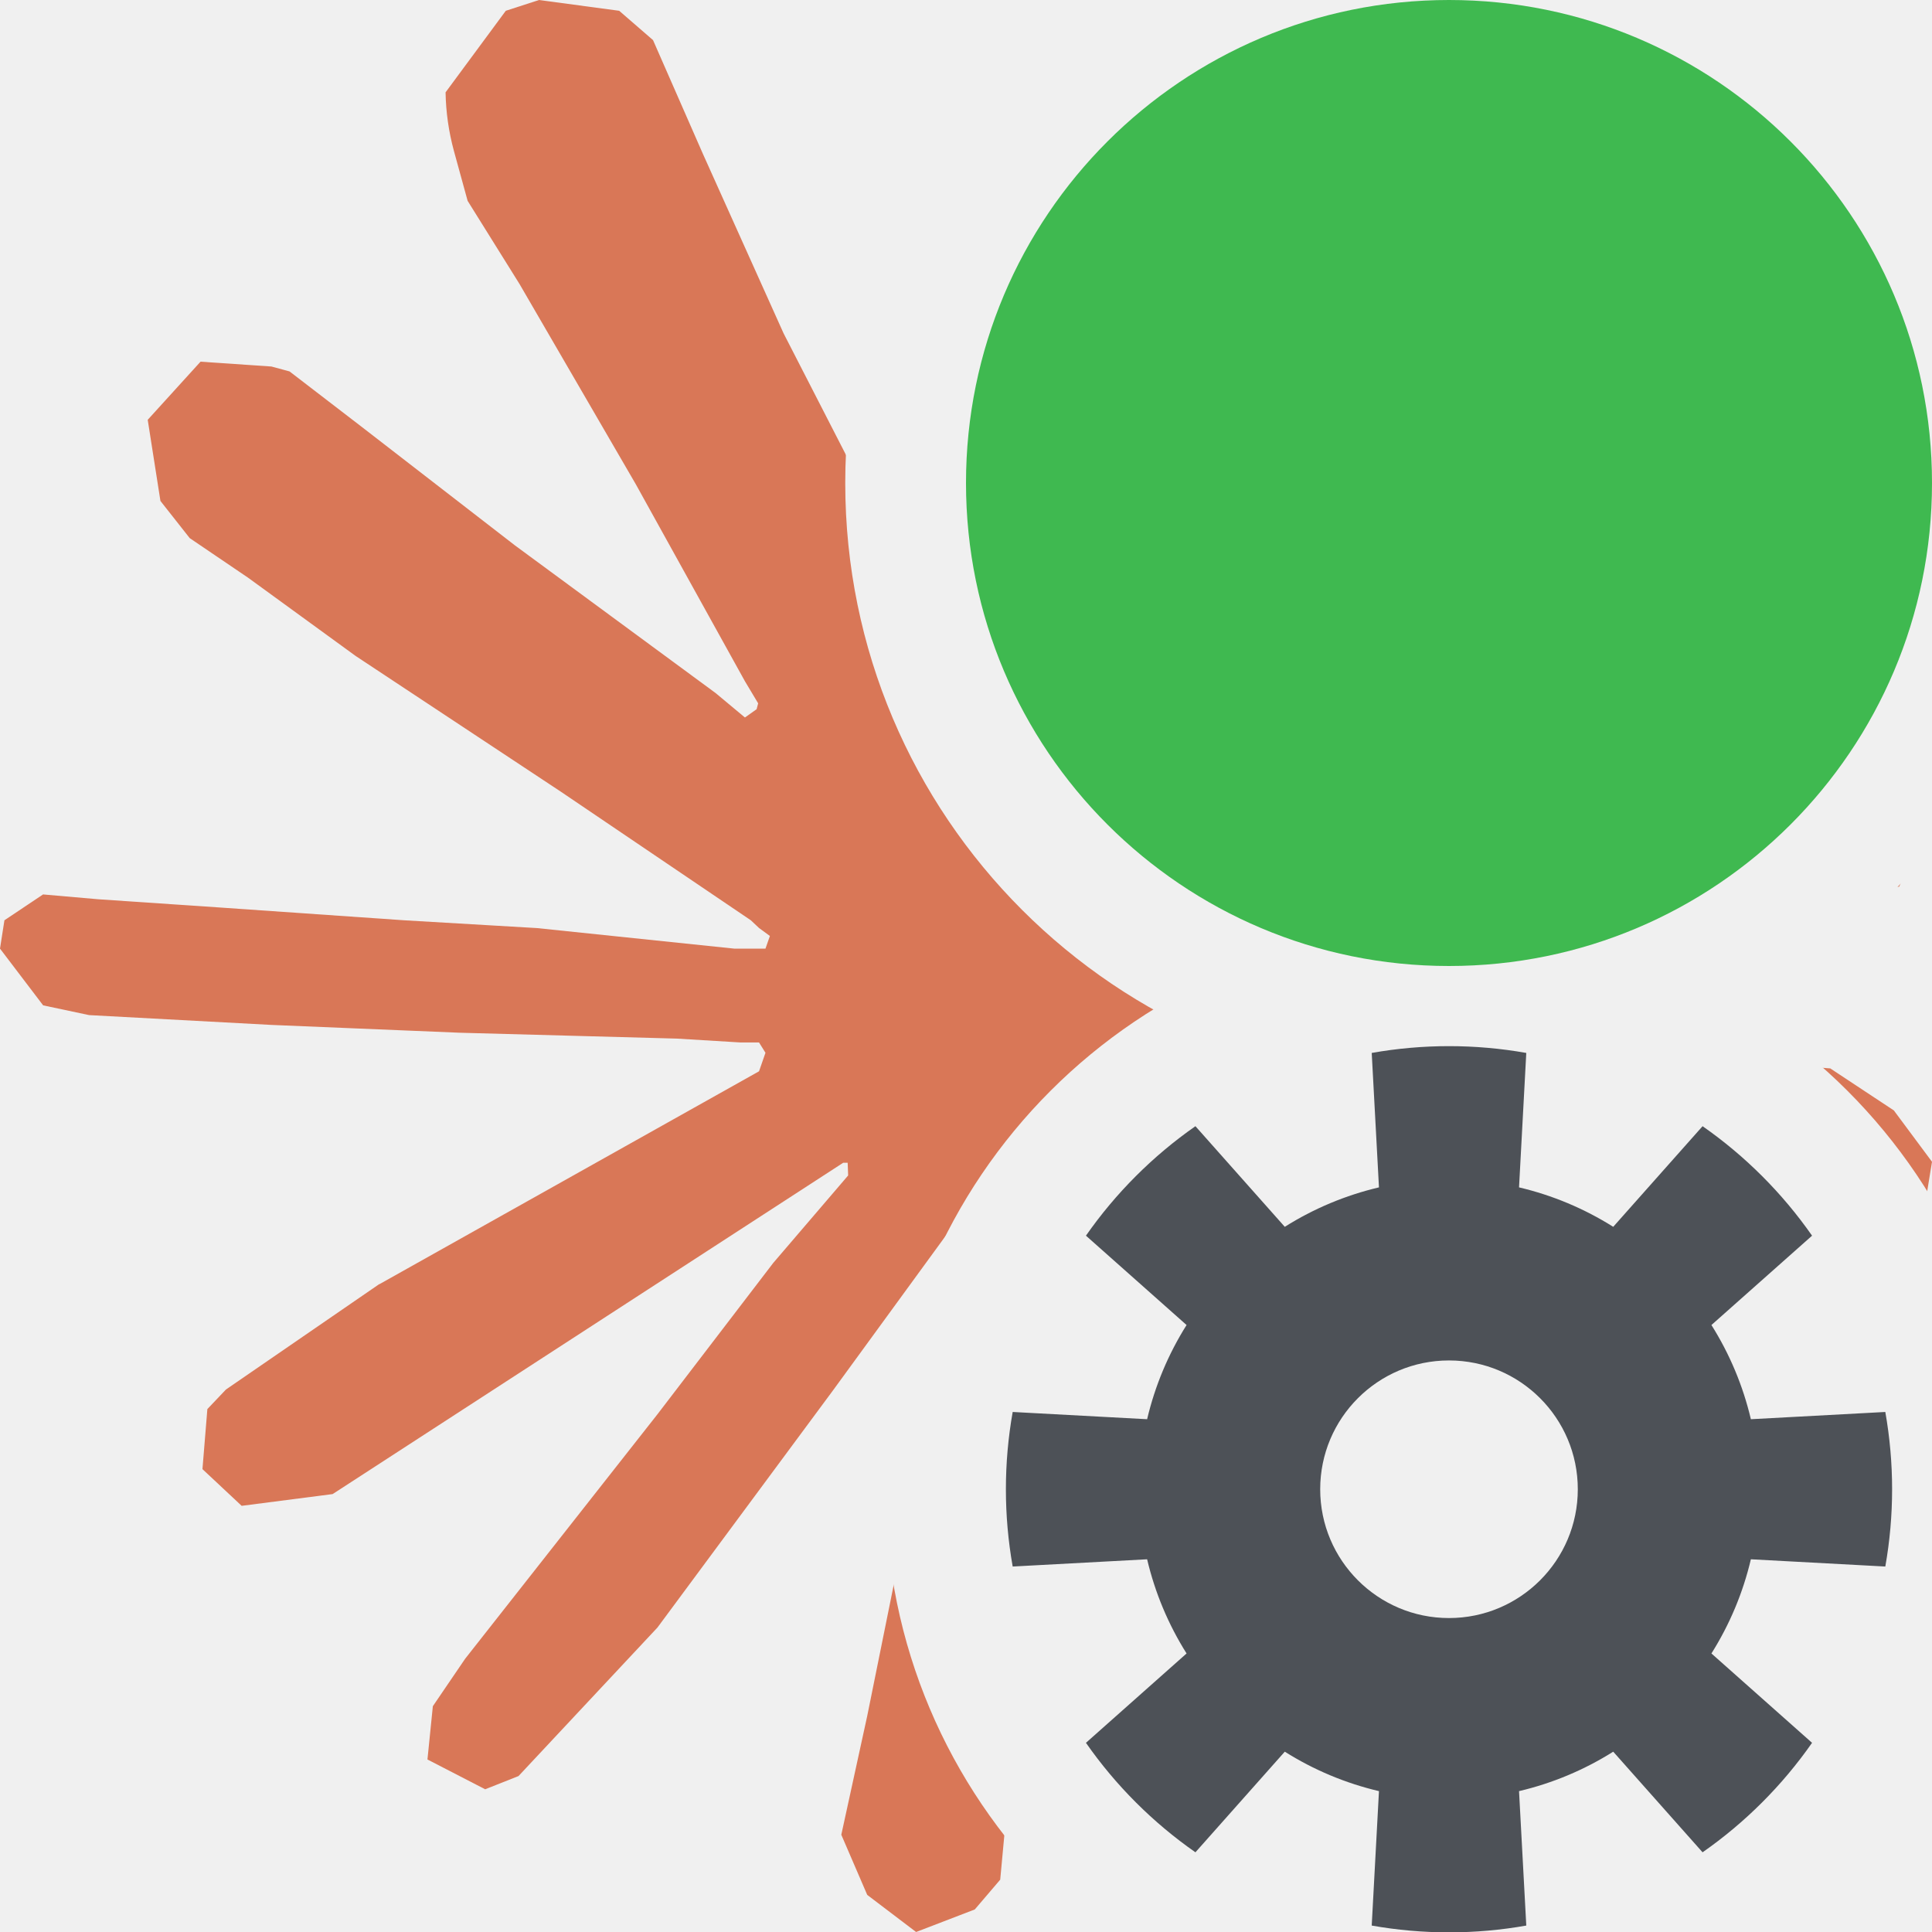
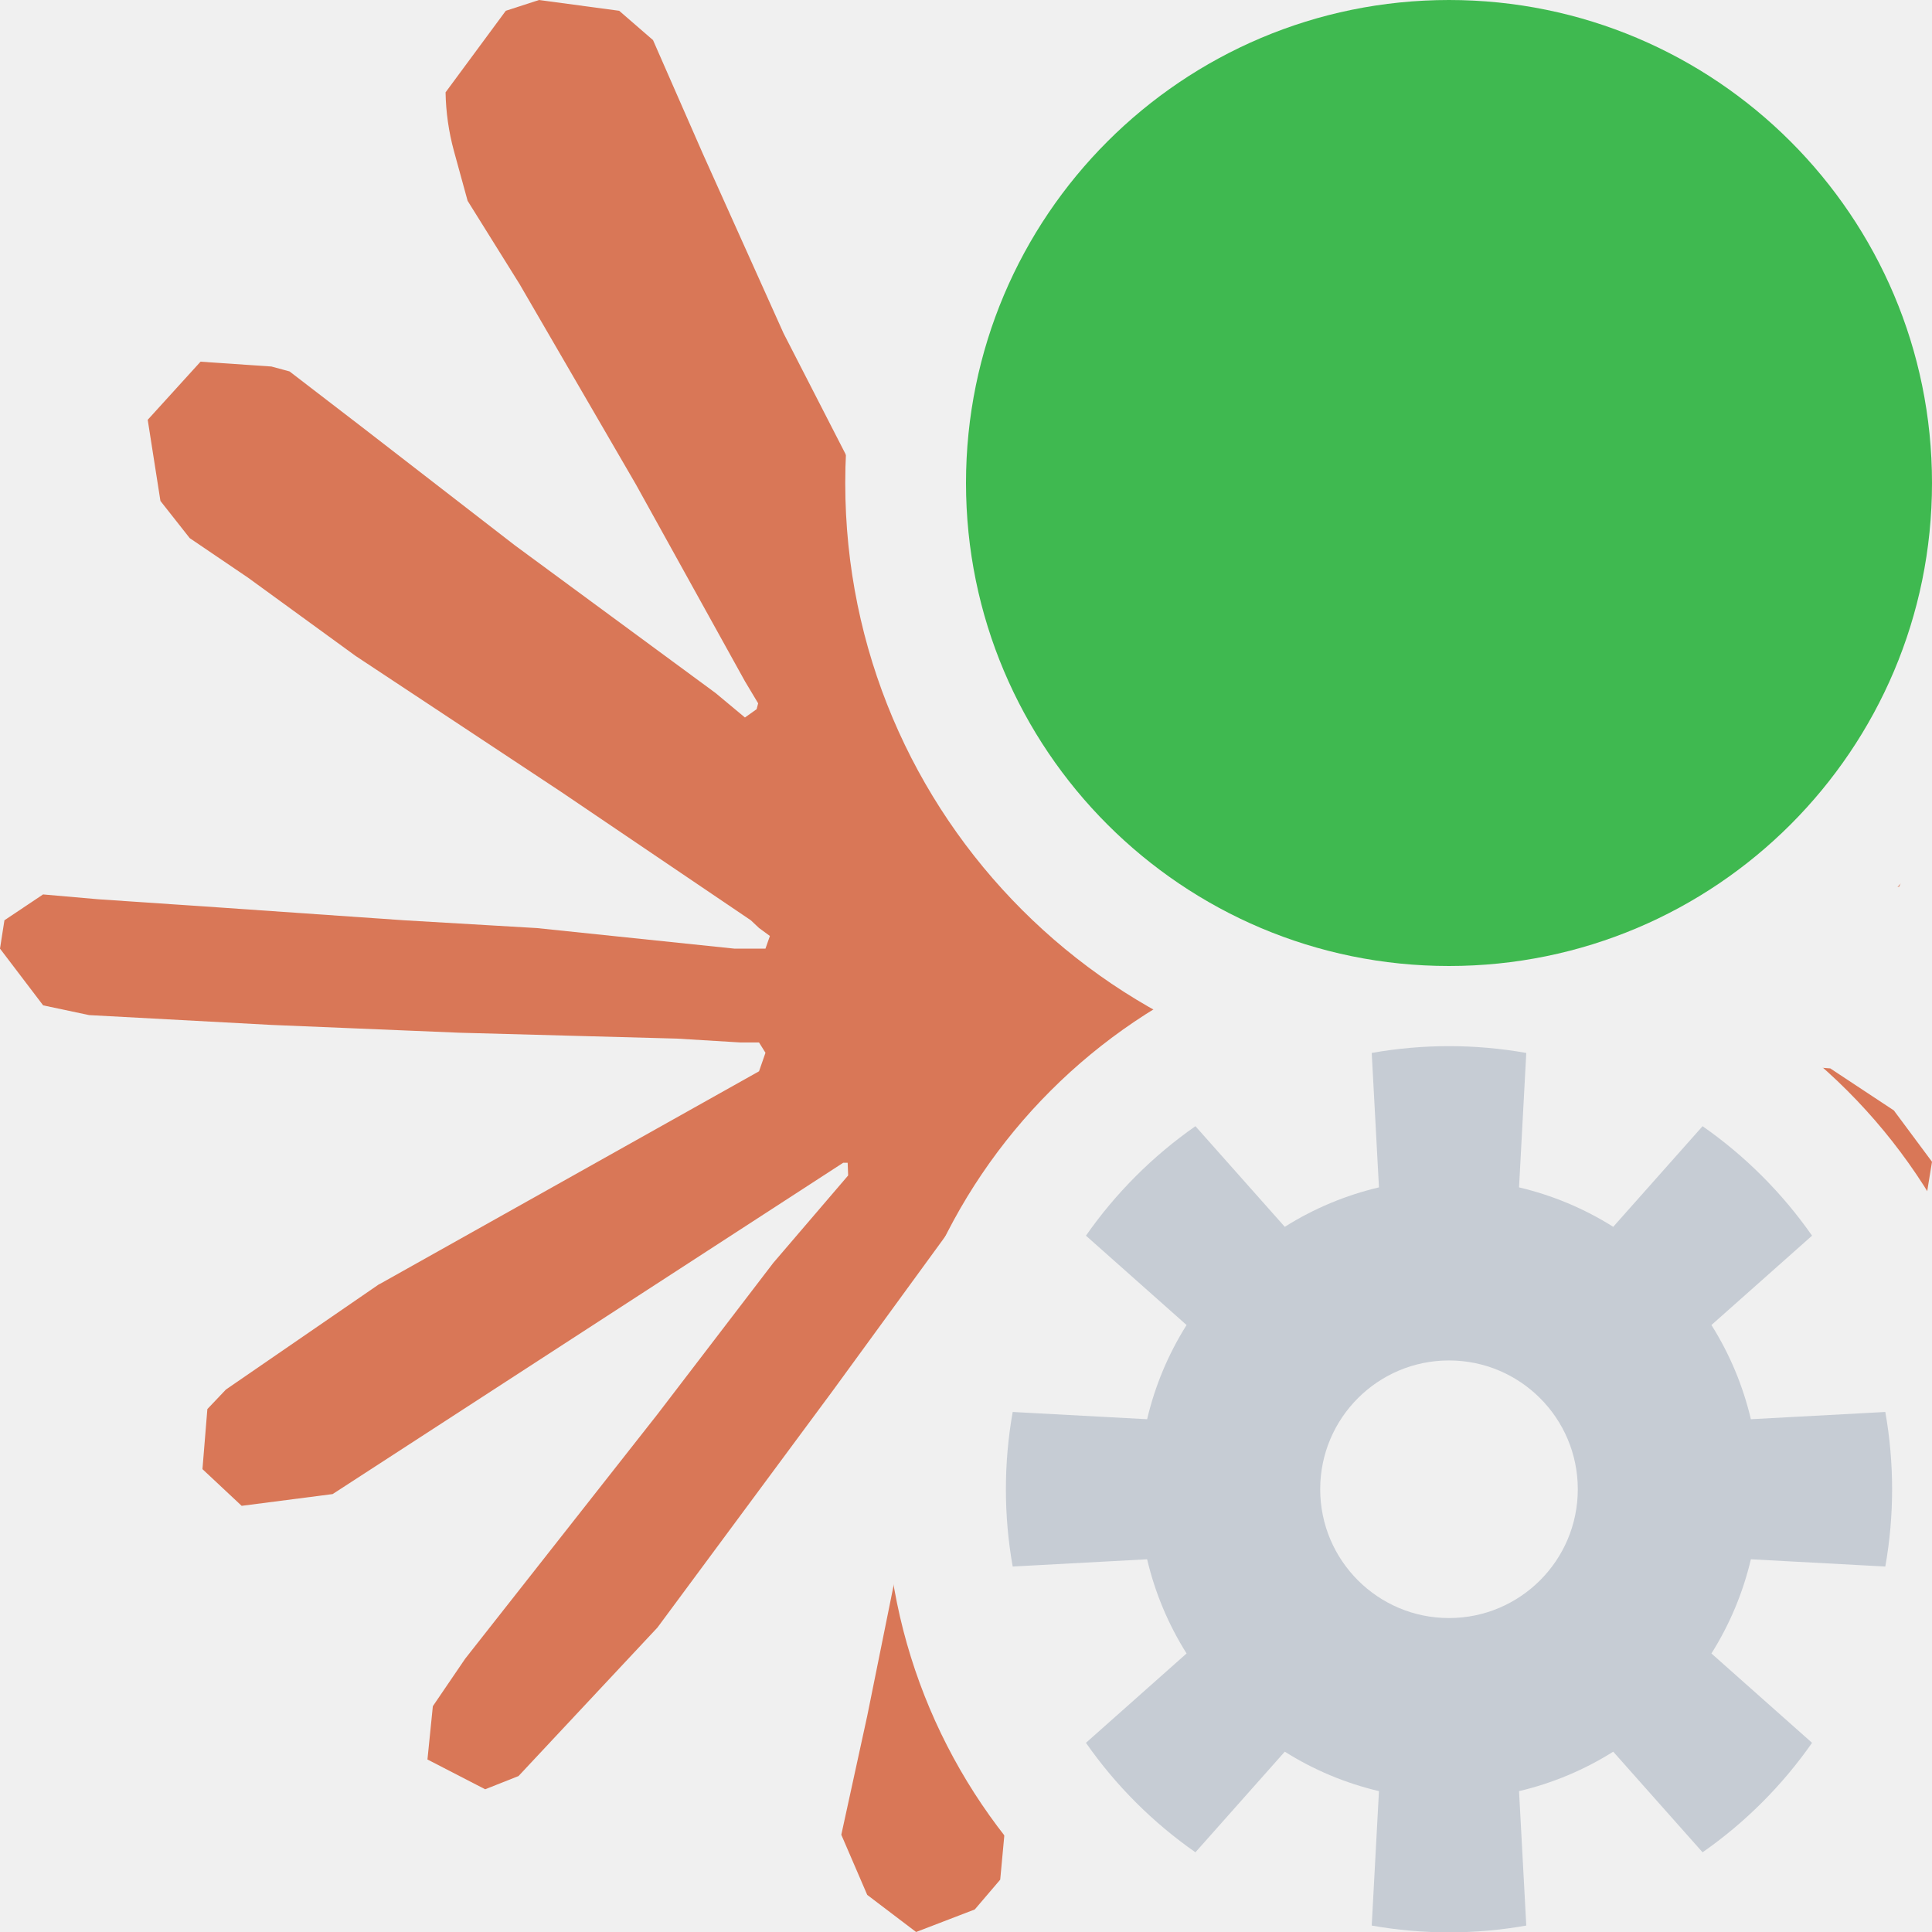
<svg xmlns="http://www.w3.org/2000/svg" height="1em" style="flex:none;line-height:1" viewBox="0 0 24 24" width="1em">
  <defs>
    <mask id="badge-mask">
      <rect width="24" height="24" fill="white" />
      <circle cx="18" cy="6" r="7.5" fill="black" />
      <circle cx="18" cy="18.5" r="7.0" fill="black" />
    </mask>
  </defs>
  <path mask="url(#badge-mask)" d="M4.709 15.955l4.72-2.647.08-.23-.08-.128H9.2l-.79-.048-2.698-.073-2.339-.097-2.266-.122-.571-.121L0 11.784l.055-.352.48-.321.686.06 1.52.103 2.278.158 1.652.097 2.449.255h.389l.055-.157-.134-.098-.103-.097-2.358-1.596-2.552-1.688-1.336-.972-.724-.491-.364-.462-.158-1.008.656-.722.881.06.225.061.893.686 1.908 1.476 2.491 1.833.365.304.145-.103.019-.073-.164-.274-1.355-2.446-1.446-2.49-.644-1.032-.17-.619a2.97 2.97 0 01-.104-.729L6.283.134 6.696 0l.996.134.42.364.62 1.414 1.002 2.229 1.555 3.03.456.898.243.832.091.255h.158V9.01l.128-1.706.237-2.095.23-2.695.08-.76.376-.91.747-.492.584.28.48.685-.067.444-.286 1.851-.559 2.903-.364 1.942h.212l.243-.242.985-1.306 1.652-2.064.73-.82.85-.904.547-.431h1.033l.76 1.129-.34 1.166-1.064 1.347-.881 1.142-1.264 1.7-.79 1.36.073.11.188-.02 2.856-.606 1.543-.28 1.841-.315.833.388.091.395-.328.807-1.969.486-2.309.462-3.439.813-.042.03.049.061 1.549.146.662.036h1.622l3.02.225.79.522.474.638-.079.485-1.215.62-1.64-.389-3.829-.91-1.312-.329h-.182v.11l1.093 1.068 2.006 1.81 2.509 2.33.127.578-.322.455-.34-.049-2.205-1.657-.851-.747-1.926-1.62h-.128v.17l.444.649 2.345 3.521.122 1.08-.17.353-.608.213-.668-.122-1.374-1.925-1.415-2.167-1.143-1.943-.14.08-.674 7.254-.316.37-.729.28-.607-.461-.322-.747.322-1.476.389-1.924.315-1.53.286-1.9.17-.632-.012-.042-.14.018-1.434 1.967-2.18 2.945-1.726 1.845-.414.164-.717-.37.067-.662.401-.589 2.388-3.036 1.44-1.882.93-1.086-.006-.158h-.055L4.132 18.56l-1.13.146-.487-.456.061-.746.231-.243 1.908-1.312-.006.006z" fill="#D97757" fill-rule="nonzero" />
  <circle cx="18" cy="6" r="6" fill="#3FB950" />
  <g id="ccsd-bg-gear">
-     <path d="M21.75 17.63L23.42 17.54A5.5 5.5 0 0 1 23.42 19.46L21.75 19.37A3.85 3.85 0 0 1 21.26 20.54L22.51 21.65A5.5 5.5 0 0 1 21.15 23.01L20.04 21.76A3.85 3.85 0 0 1 18.87 22.25L18.96 23.92A5.5 5.5 0 0 1 17.04 23.92L17.13 22.25A3.85 3.85 0 0 1 15.96 21.76L14.85 23.01A5.5 5.5 0 0 1 13.49 21.65L14.74 20.54A3.85 3.85 0 0 1 14.25 19.37L12.58 19.46A5.5 5.5 0 0 1 12.58 17.54L14.25 17.63A3.85 3.85 0 0 1 14.74 16.46L13.49 15.35A5.5 5.5 0 0 1 14.85 13.99L15.96 15.24A3.85 3.85 0 0 1 17.13 14.75L17.04 13.08A5.5 5.5 0 0 1 18.96 13.08L18.87 14.75A3.85 3.85 0 0 1 20.04 15.24L21.15 13.99A5.5 5.5 0 0 1 22.51 15.35L21.26 16.46A3.85 3.85 0 0 1 21.75 17.63ZM19.6 18.5A1.6 1.6 0 1 0 16.4 18.5A1.6 1.6 0 1 0 19.6 18.5Z" fill="#4D5157" fill-rule="evenodd" />
+     <path d="M21.75 17.63L23.42 17.54A5.5 5.5 0 0 1 23.42 19.46L21.75 19.37A3.85 3.85 0 0 1 21.26 20.54L22.51 21.65A5.5 5.5 0 0 1 21.15 23.01L20.04 21.76A3.85 3.85 0 0 1 18.87 22.25L18.96 23.92A5.5 5.5 0 0 1 17.04 23.92L17.13 22.25A3.85 3.85 0 0 1 15.96 21.76L14.85 23.01A5.5 5.5 0 0 1 13.49 21.65L14.74 20.54A3.85 3.85 0 0 1 14.25 19.37L12.58 19.46A5.5 5.5 0 0 1 12.58 17.54L14.25 17.63A3.85 3.85 0 0 1 14.74 16.46L13.49 15.35A5.5 5.5 0 0 1 14.85 13.99L15.96 15.24A3.85 3.85 0 0 1 17.13 14.75L17.04 13.08A5.5 5.5 0 0 1 18.96 13.08L18.87 14.75A3.85 3.85 0 0 1 20.04 15.24L21.15 13.99A5.5 5.5 0 0 1 22.51 15.35L21.26 16.46A3.85 3.85 0 0 1 21.75 17.63ZM19.6 18.5A1.6 1.6 0 1 0 16.4 18.5A1.6 1.6 0 1 0 19.6 18.5Z" fill="#C6CCD4" fill-rule="evenodd" />
  </g>
</svg>
